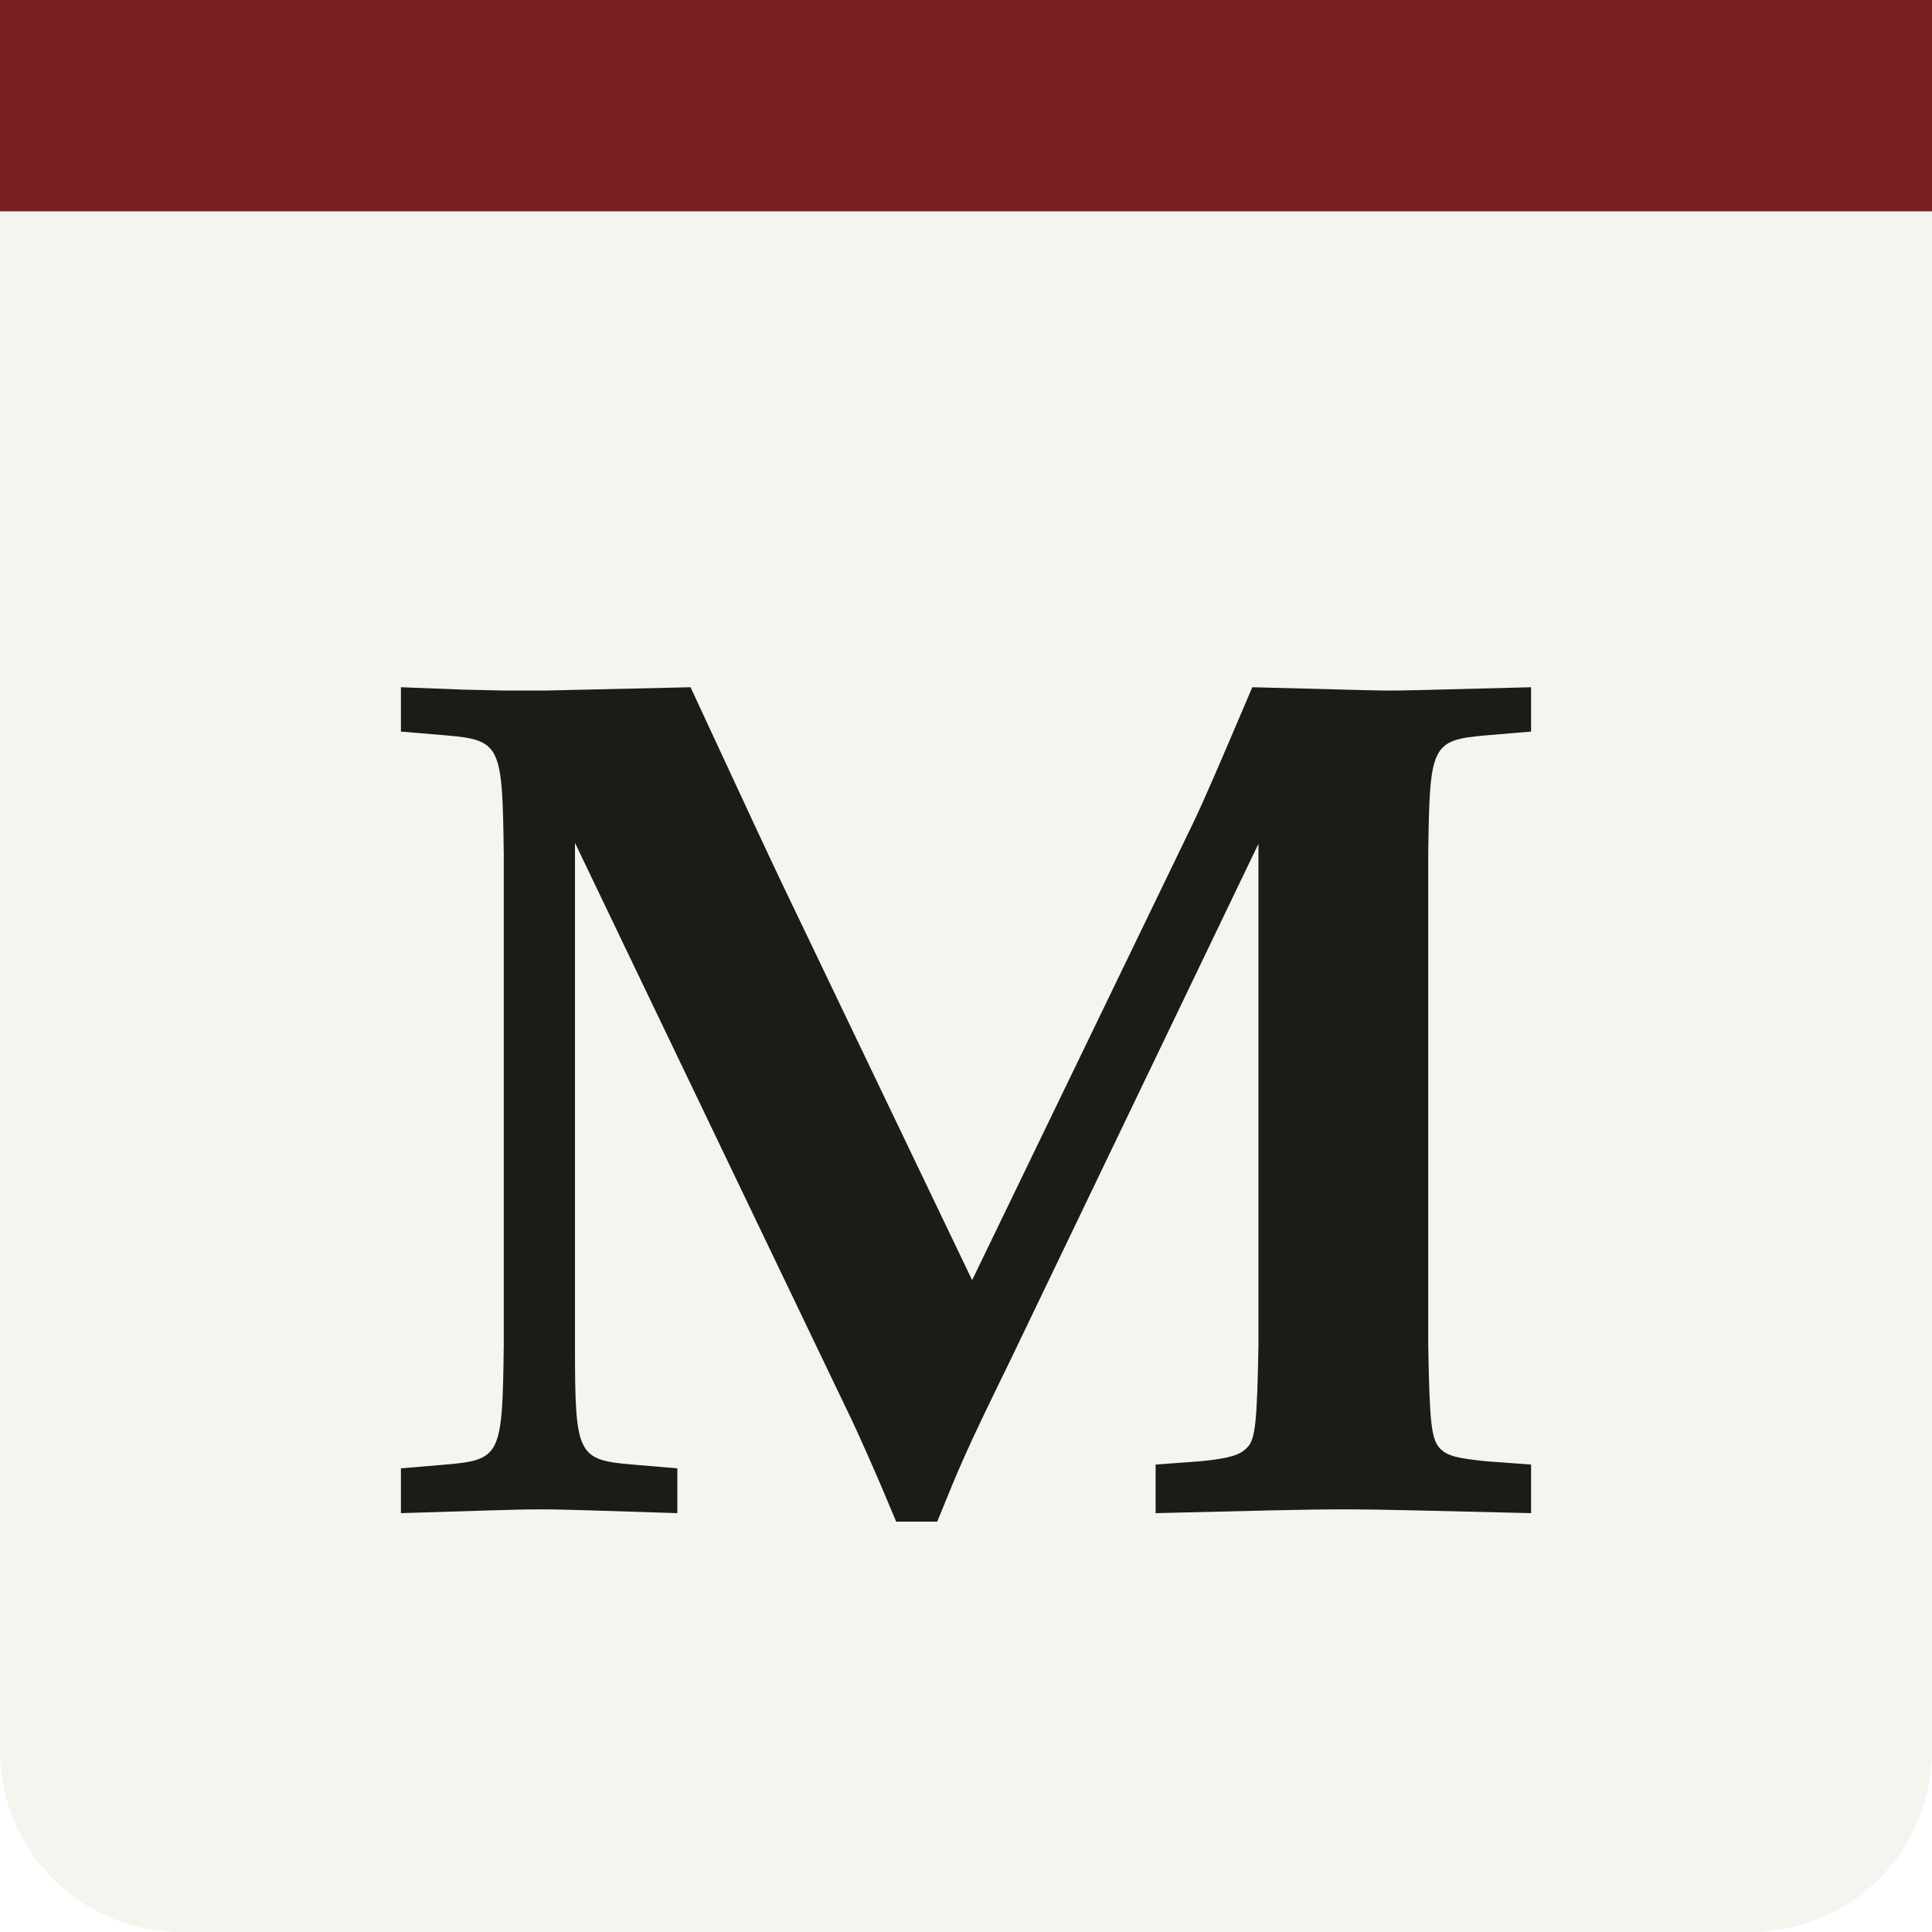
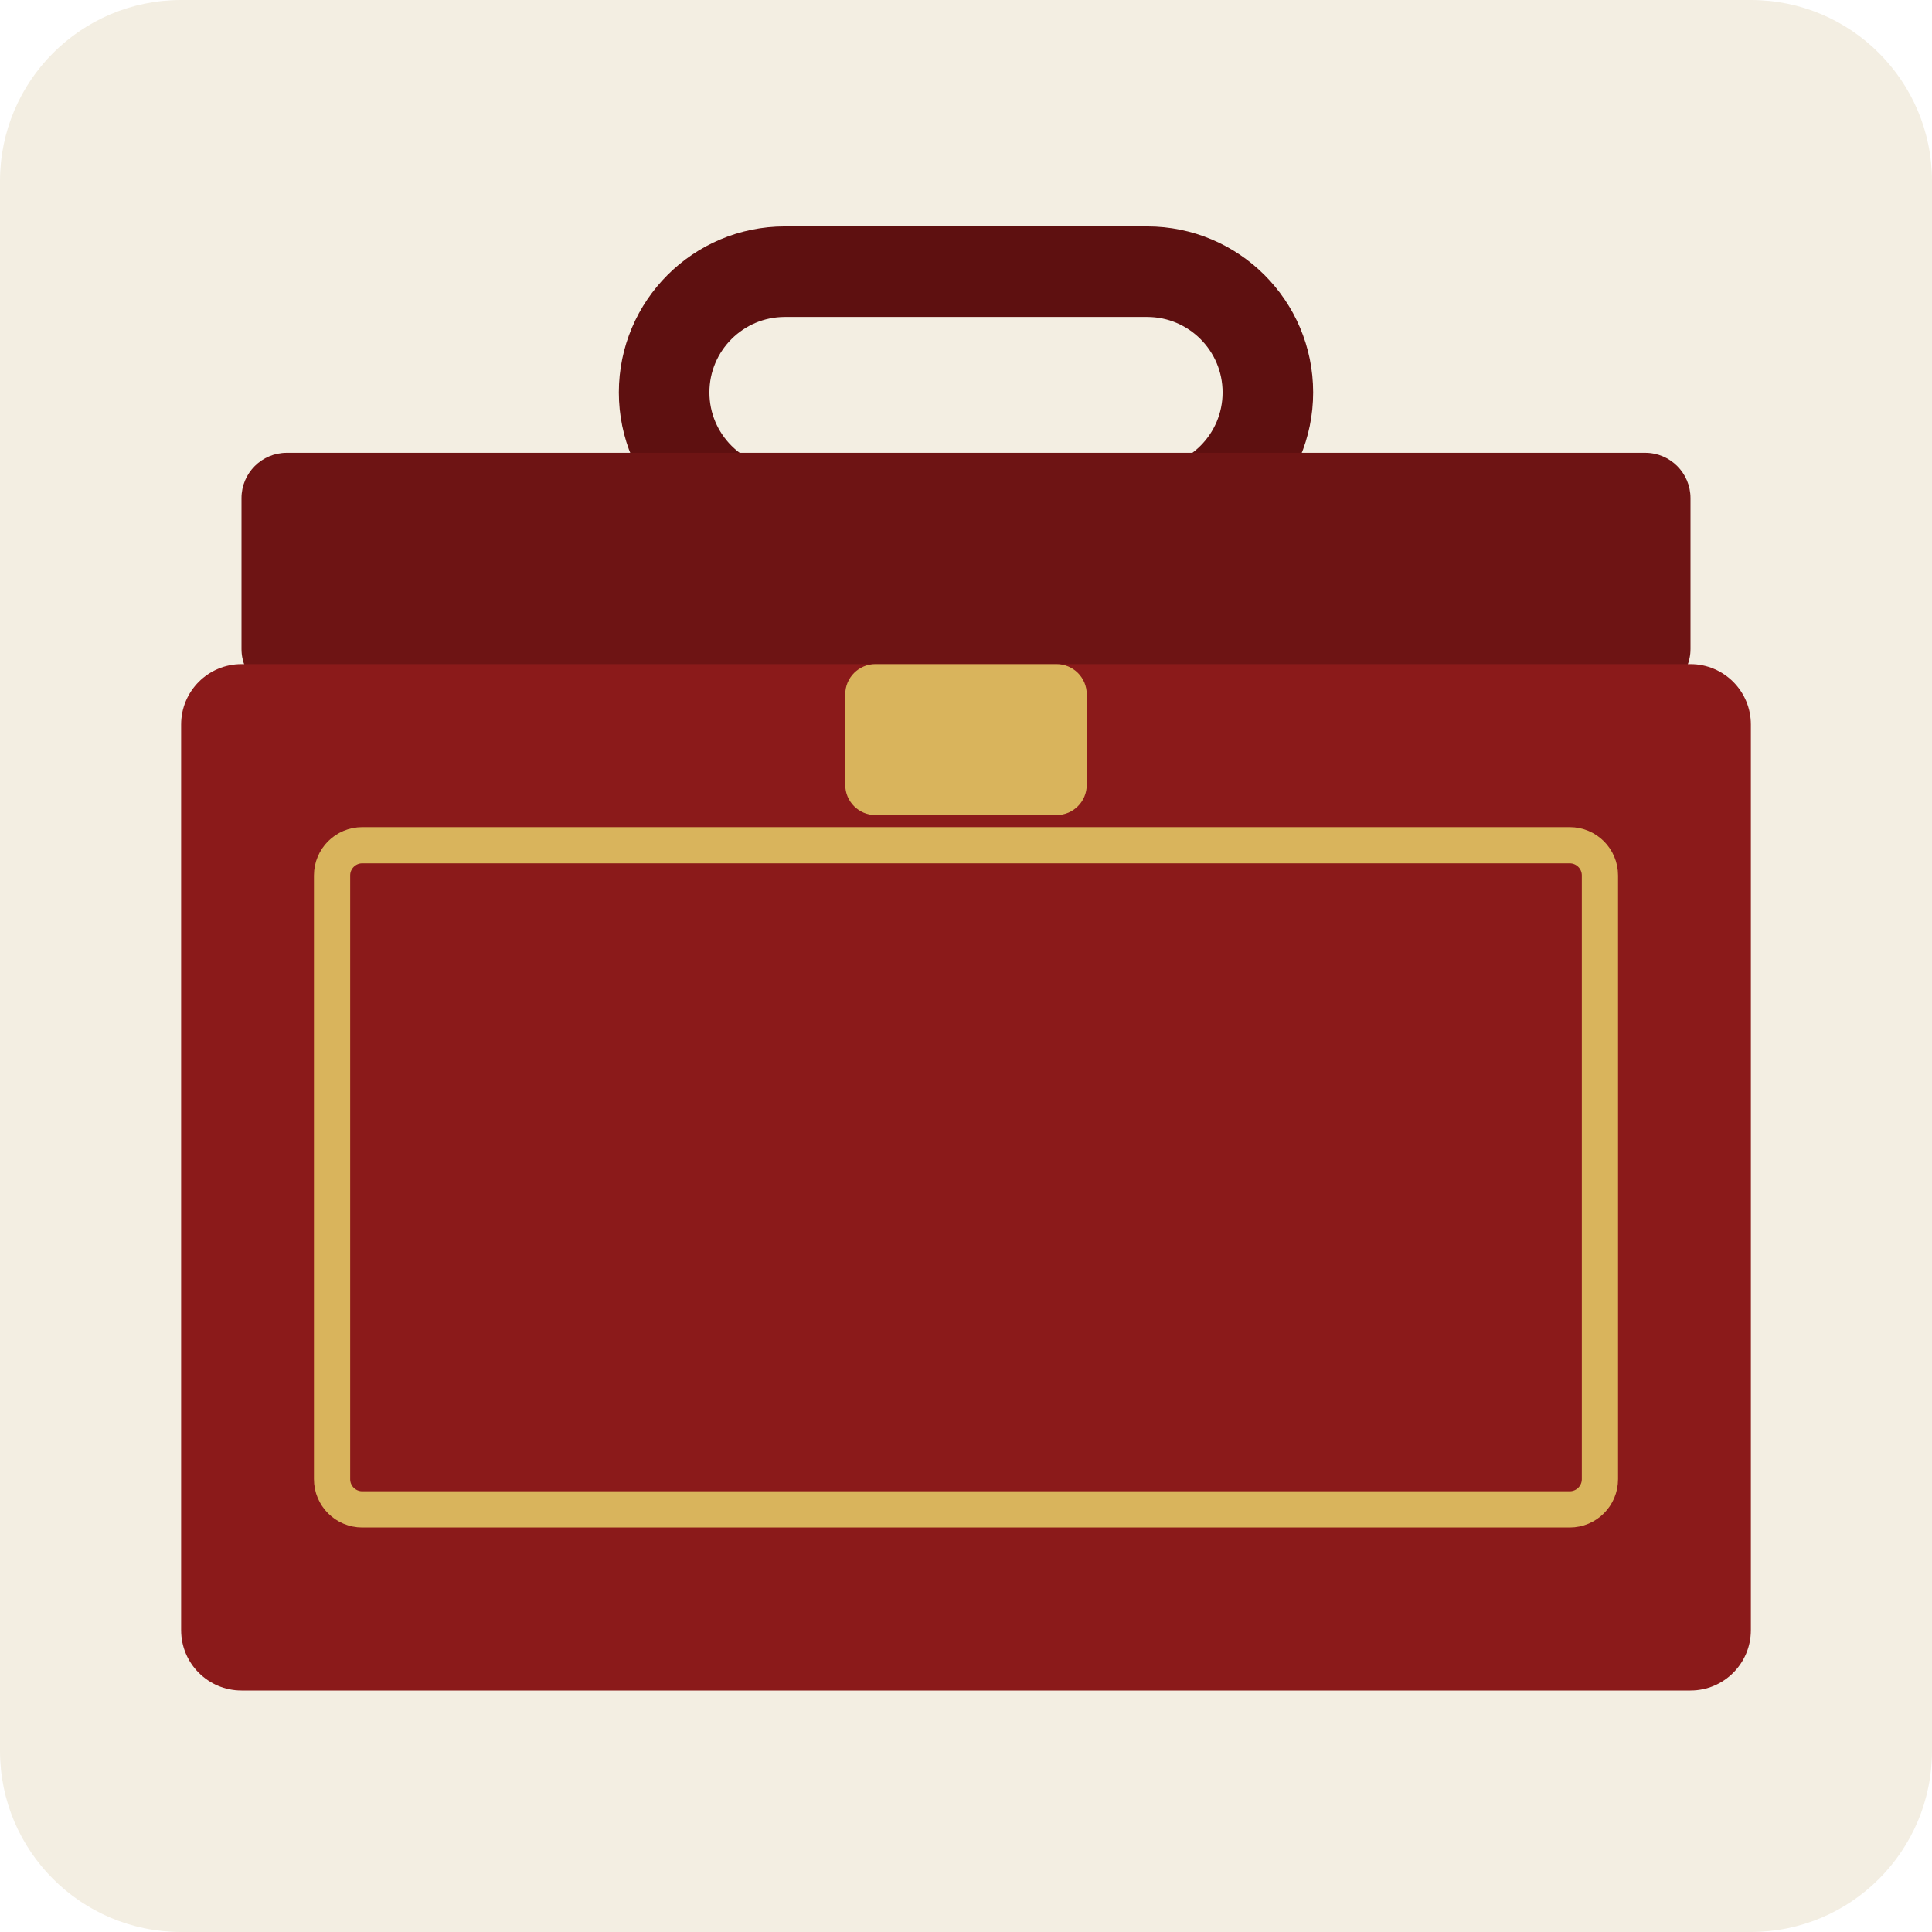
<svg xmlns="http://www.w3.org/2000/svg" viewBox="0 0 64 64">
-   <rect width="64" height="64" rx="6" fill="#f6f4ee" />
-   <rect x="0" y="0" width="64" height="7" fill="#7a1f1f" />
-   <text x="32" y="50" text-anchor="middle" font-family="Iowan Old Style, Palatino, Georgia, serif" font-weight="600" font-size="40" fill="#1c1b18">M</text>
+   <rect width="64" height="64" rx="6" fill="#f3eee2" />
+   <rect x="22" y="9" width="20" height="8" rx="4" fill="none" stroke="#5e1010" stroke-width="3" />
+   <rect x="8" y="15" width="48" height="8" rx="1.5" fill="#6e1414" />
+   <rect x="6" y="22" width="52" height="34" rx="2" fill="#8b1a1a" />
+   <rect x="11" y="28" width="42" height="22" rx="1" fill="none" stroke="#d9b45c" stroke-width="1.2" />
+   <rect x="28" y="22" width="8" height="5" rx="1" fill="#d9b45c" />
</svg>
